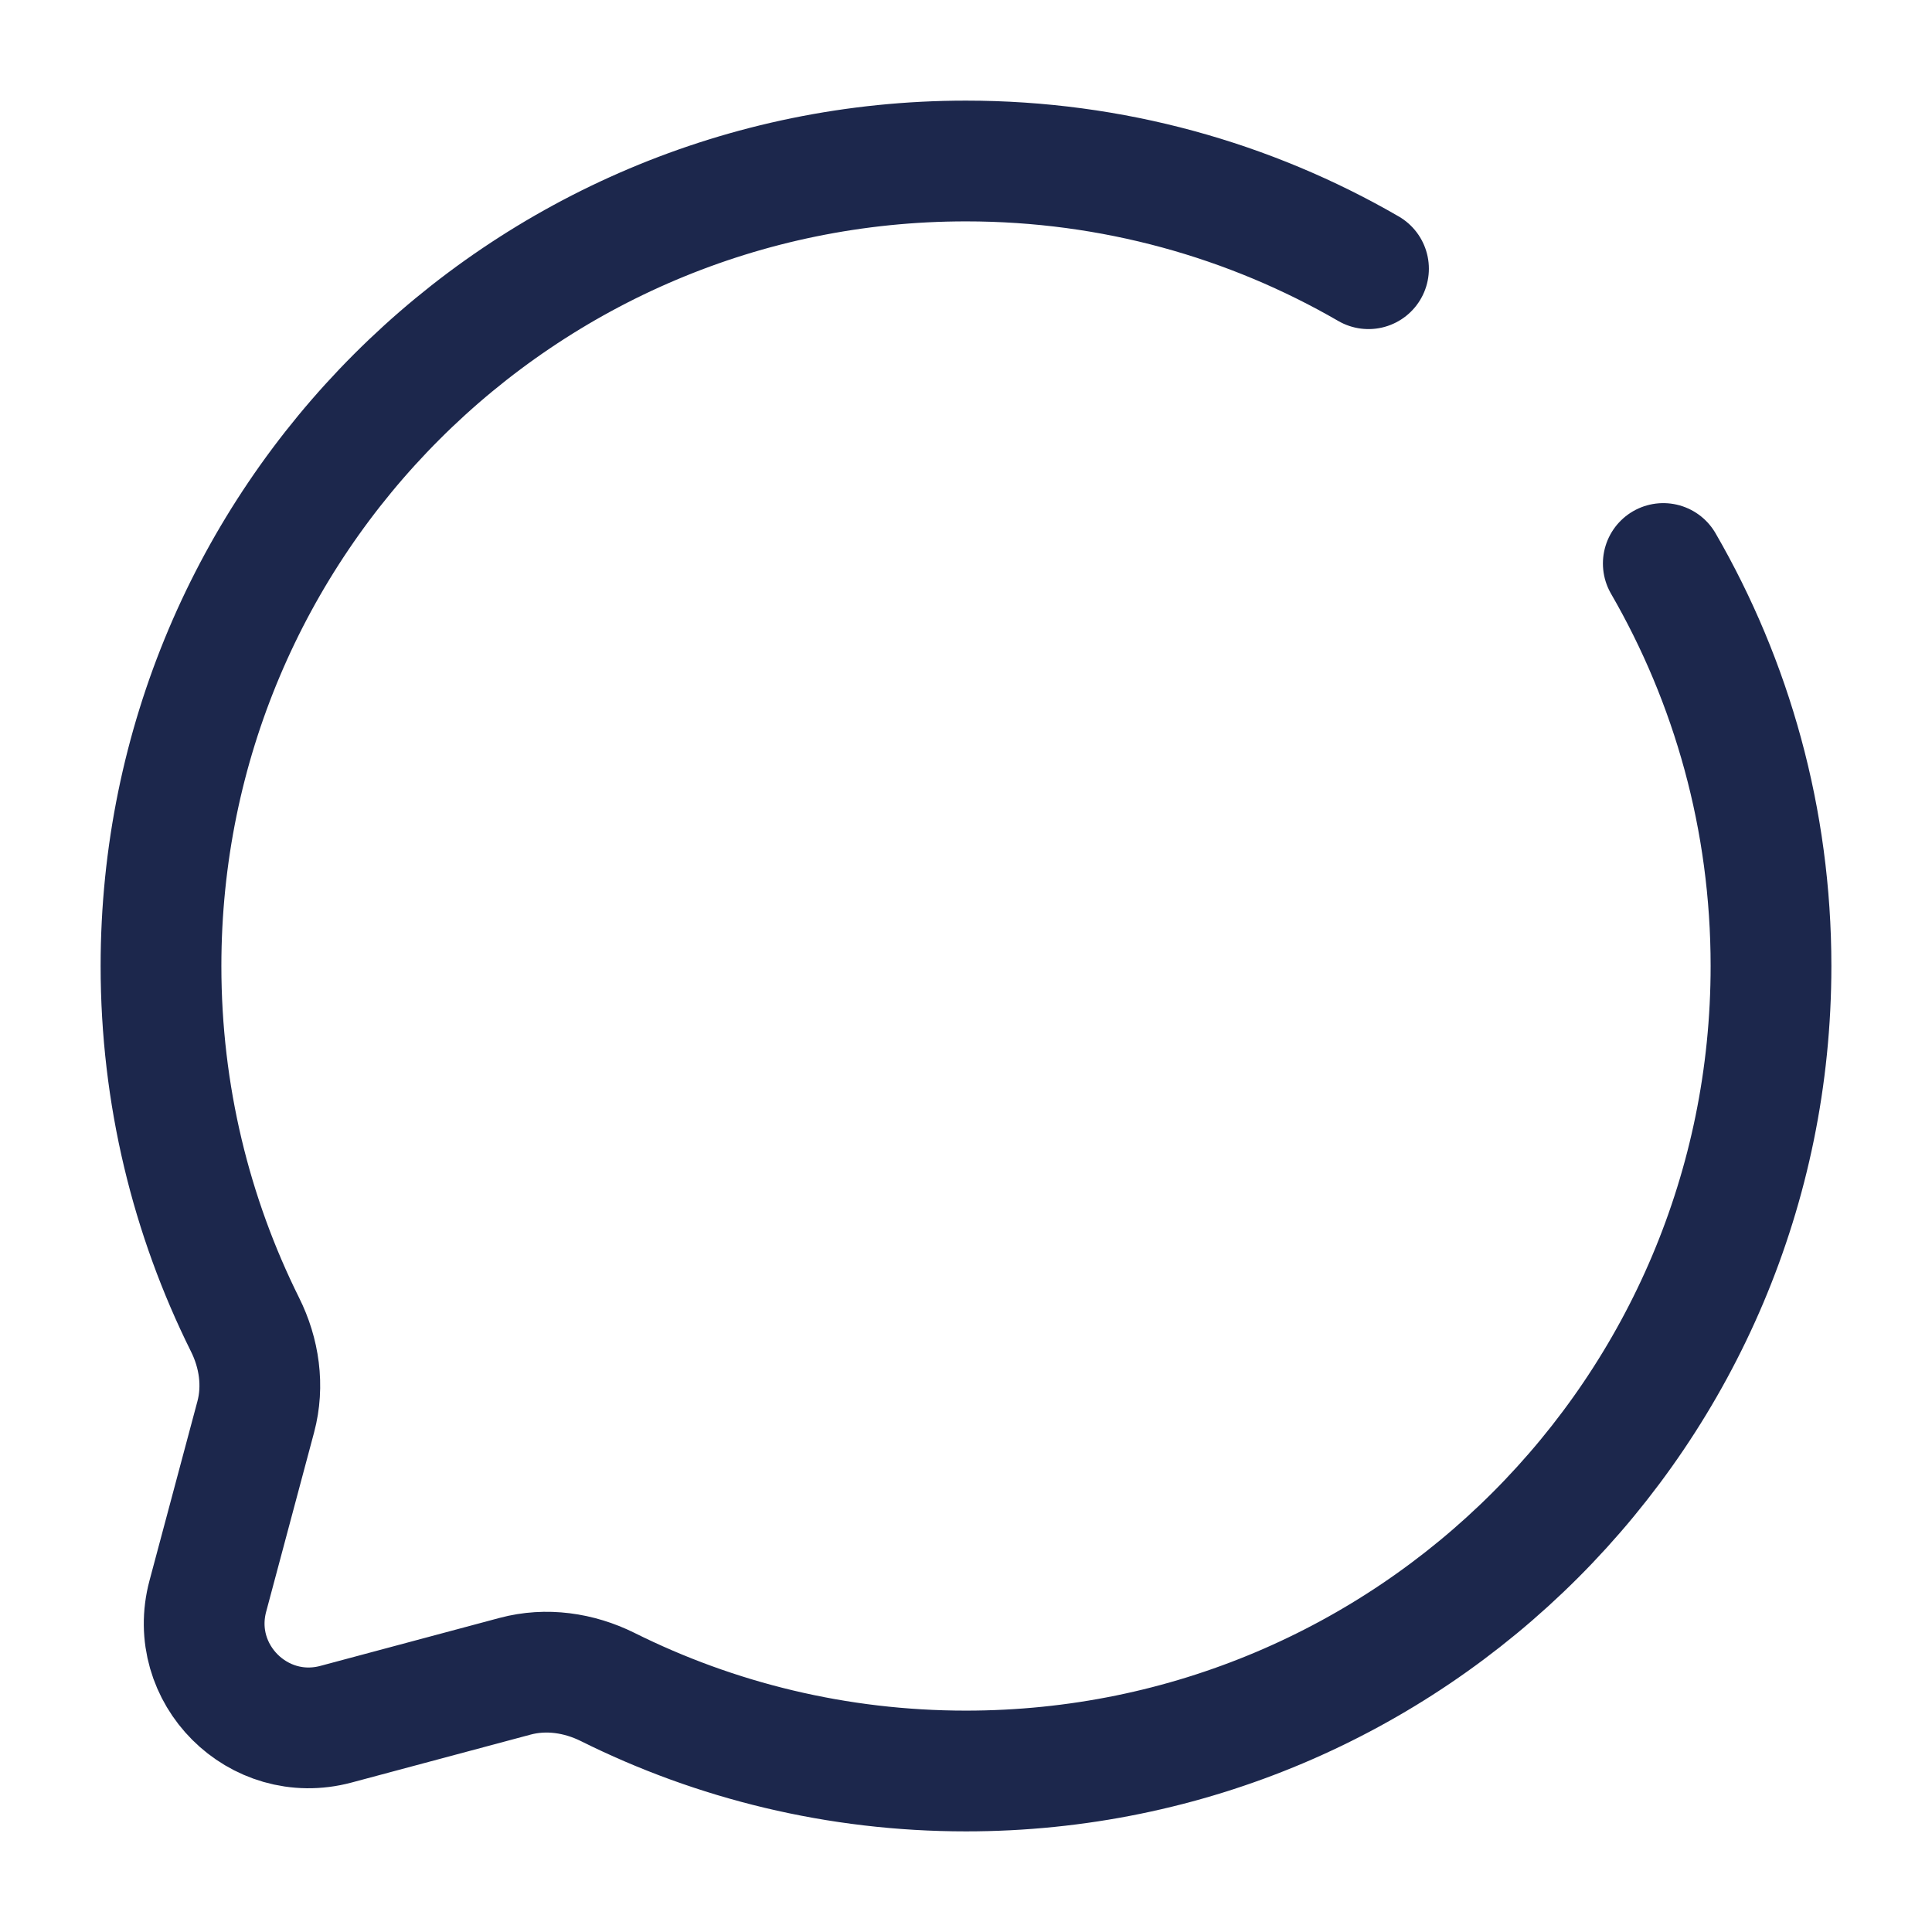
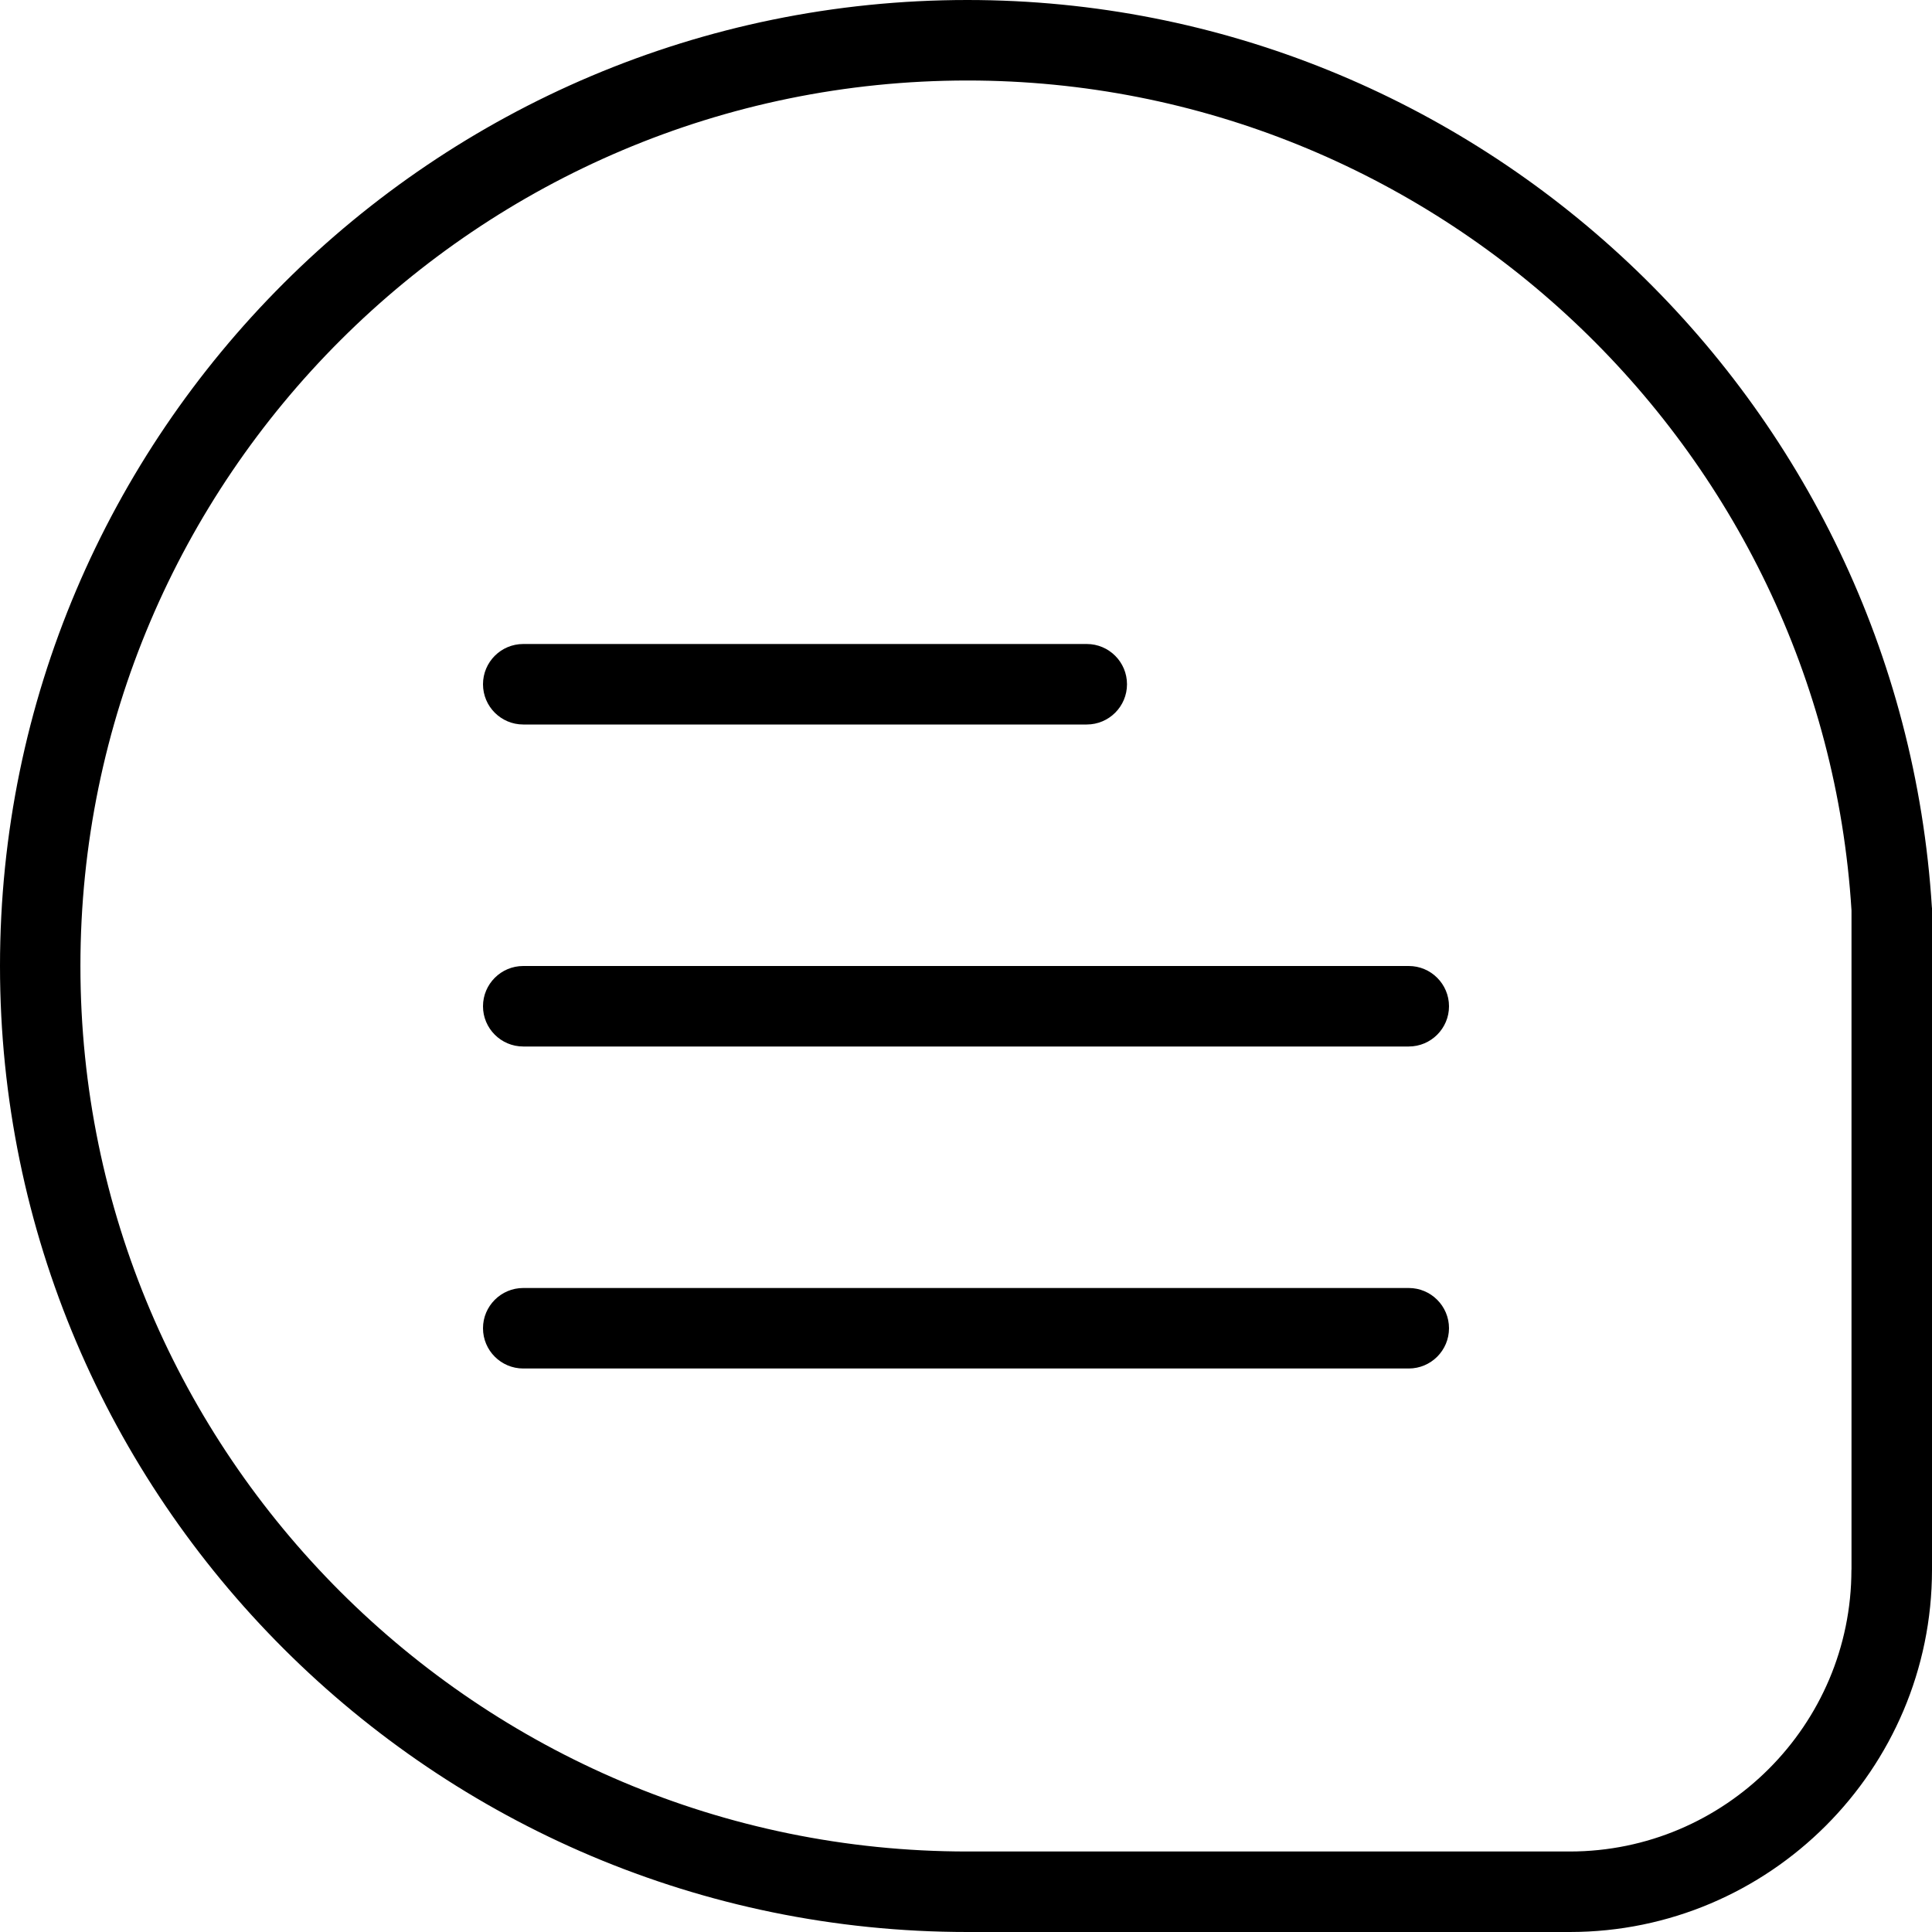
- <svg xmlns="http://www.w3.org/2000/svg" width="800px" height="800px" viewBox="0 0 24 24" fill="none">
-   <path d="M17 3.338C15.529 2.487 13.821 2 12 2C6.477 2 2 6.477 2 12C2 13.6 2.376 15.112 3.043 16.453C3.221 16.809 3.28 17.216 3.177 17.601L2.582 19.827C2.323 20.793 3.207 21.677 4.173 21.419L6.399 20.823C6.784 20.72 7.191 20.779 7.548 20.956C8.888 21.624 10.4 22 12 22C17.523 22 22 17.523 22 12C22 10.179 21.513 8.471 20.662 7" stroke="#1C274C" stroke-width="1.5" stroke-linecap="round" />
+ <svg xmlns="http://www.w3.org/2000/svg" id="Layer_1" data-name="Layer 1" viewBox="0 0 24 24">
+   <path d="M23.999,11.277C23.605,4.954,18.343,0,12.018,0,5.391,0,0,5.383,0,12s5.391,12,12.018,12h7.482c2.481,0,4.5-2.019,4.5-4.5V11.277Zm-1,8.223c0,1.93-1.57,3.5-3.5,3.5h-7.482c-6.075,0-11.018-4.935-11.018-11S5.942,1,12.018,1c5.798,0,10.623,4.542,10.982,10.309v8.191ZM6,8.5c0-.276,.224-.5,.5-.5h7c.276,0,.5,.224,.5,.5s-.224,.5-.5,.5H6.5c-.276,0-.5-.224-.5-.5Zm12,4c0,.276-.224,.5-.5,.5H6.5c-.276,0-.5-.224-.5-.5s.224-.5,.5-.5h11c.276,0,.5,.224,.5,.5Zm0,4c0,.276-.224,.5-.5,.5H6.5c-.276,0-.5-.224-.5-.5s.224-.5,.5-.5h11c.276,0,.5,.224,.5,.5Z" />
</svg>
